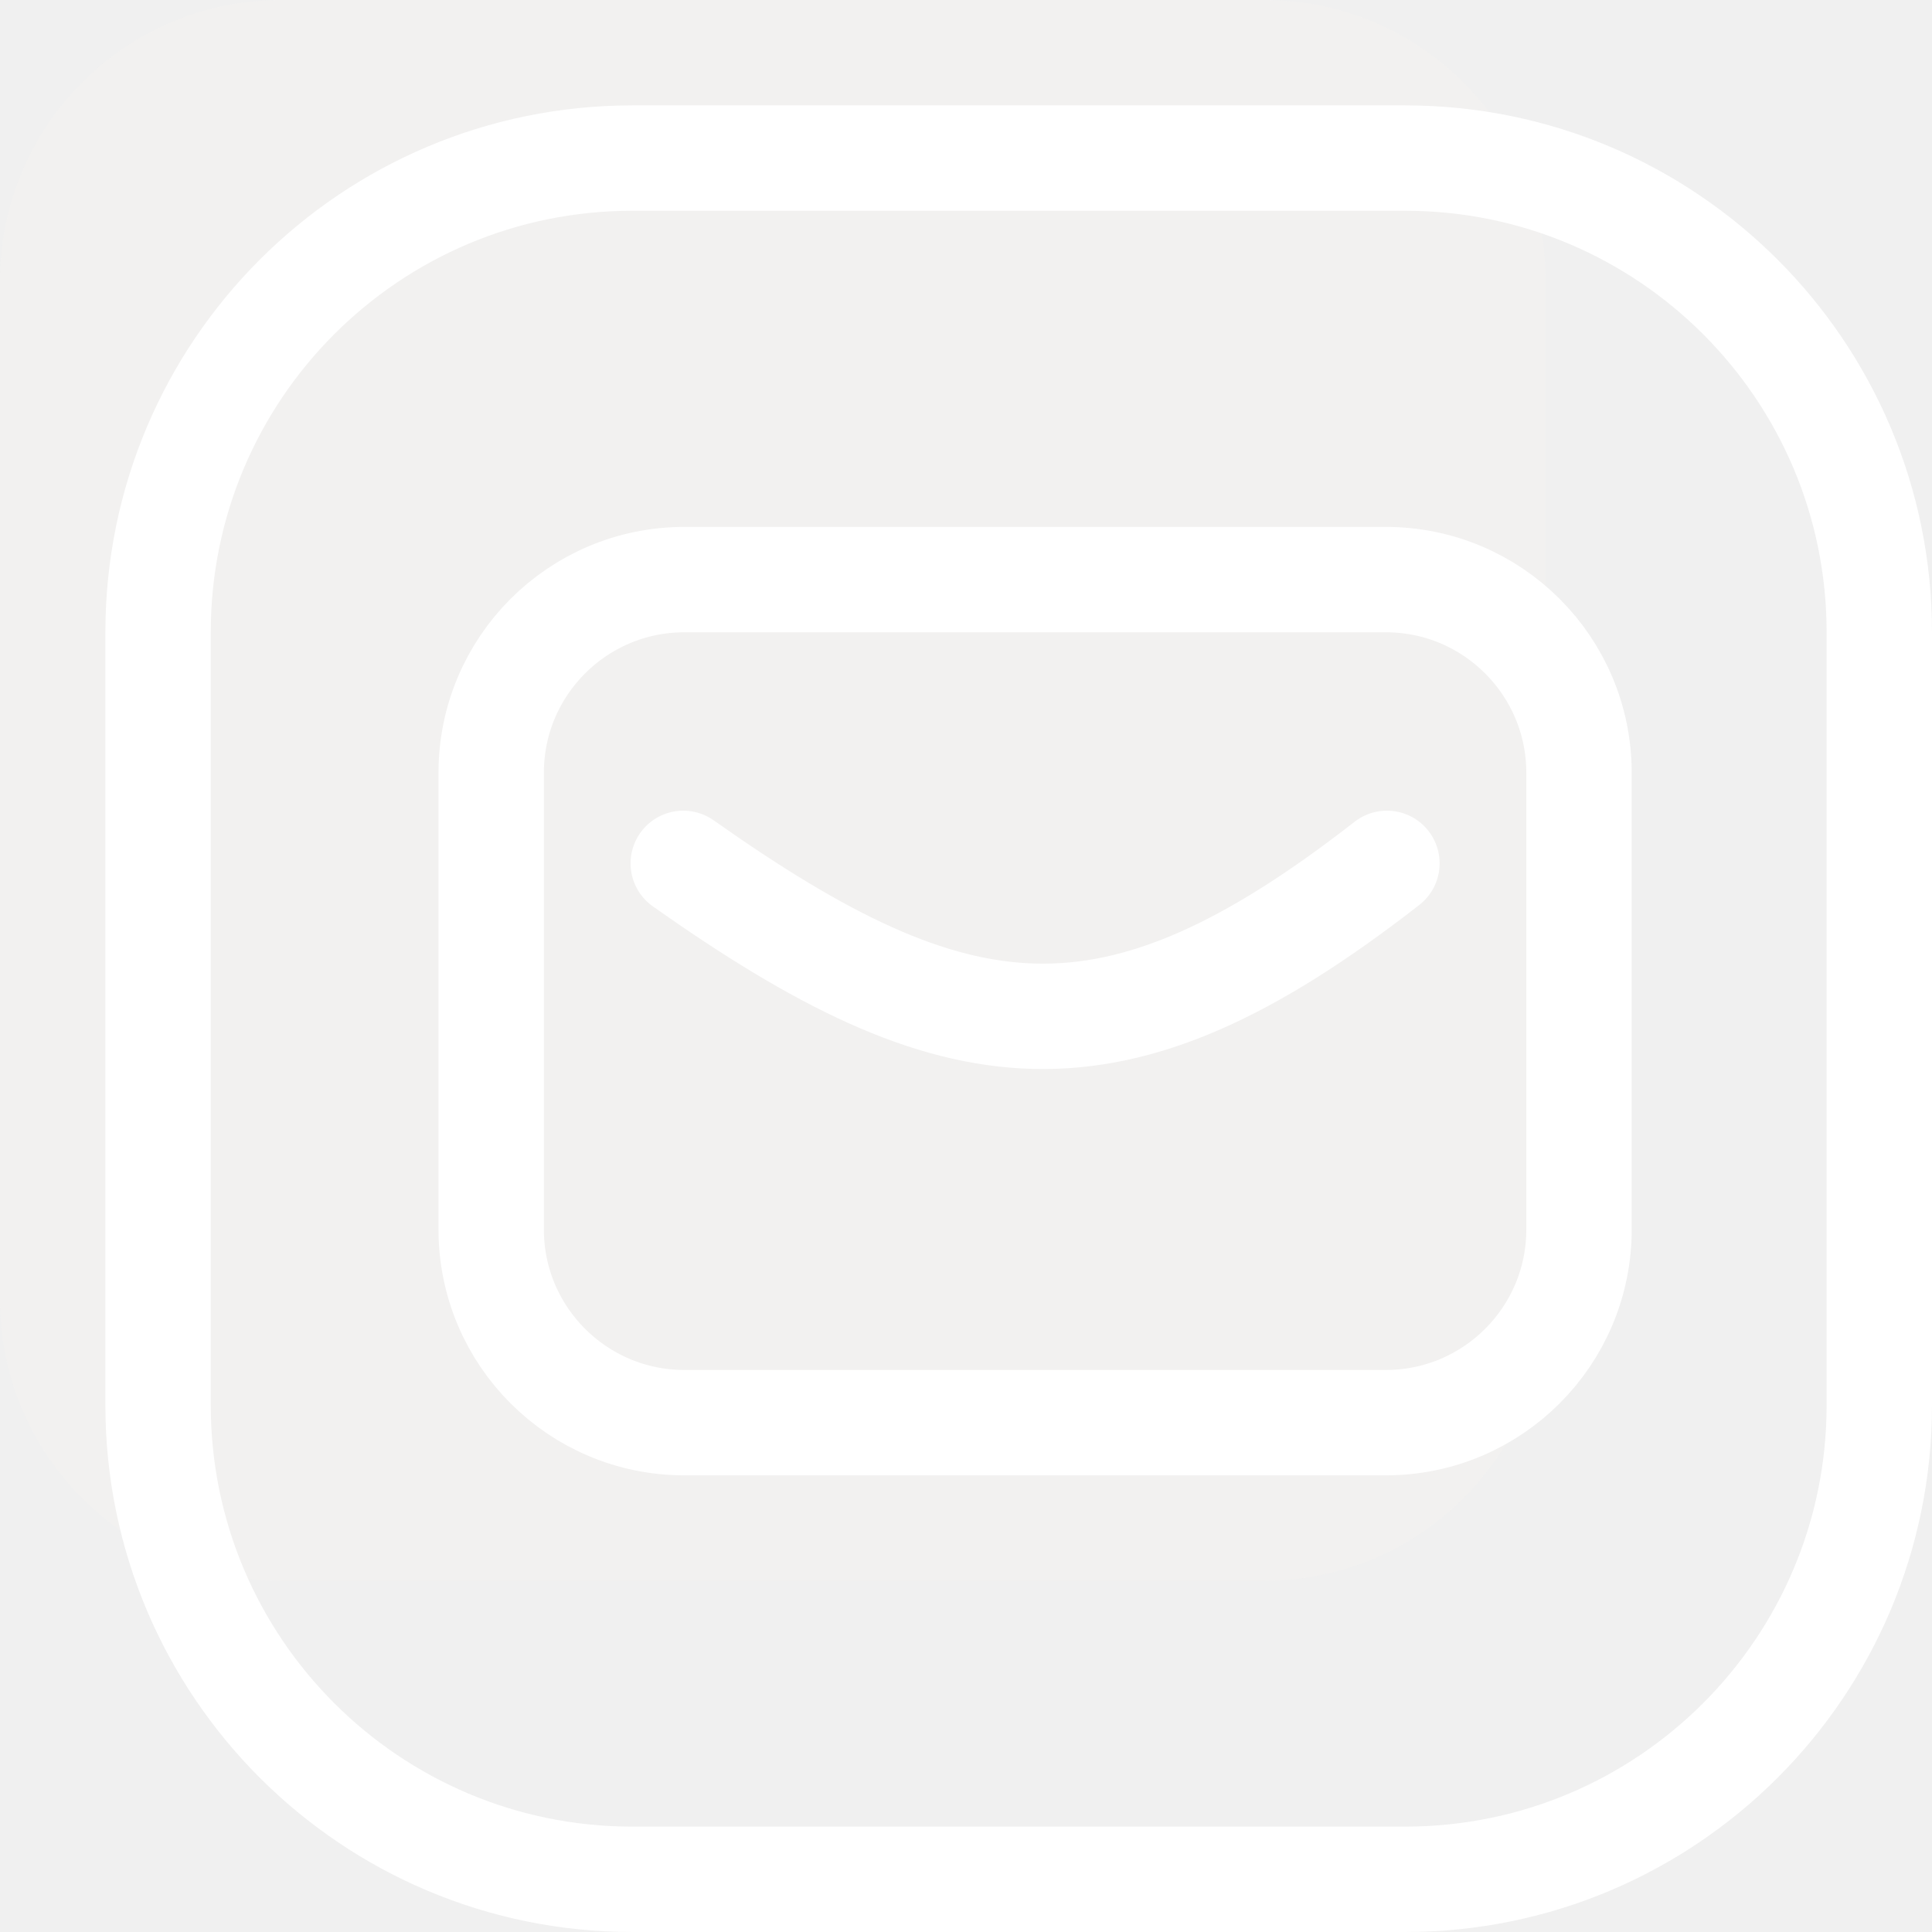
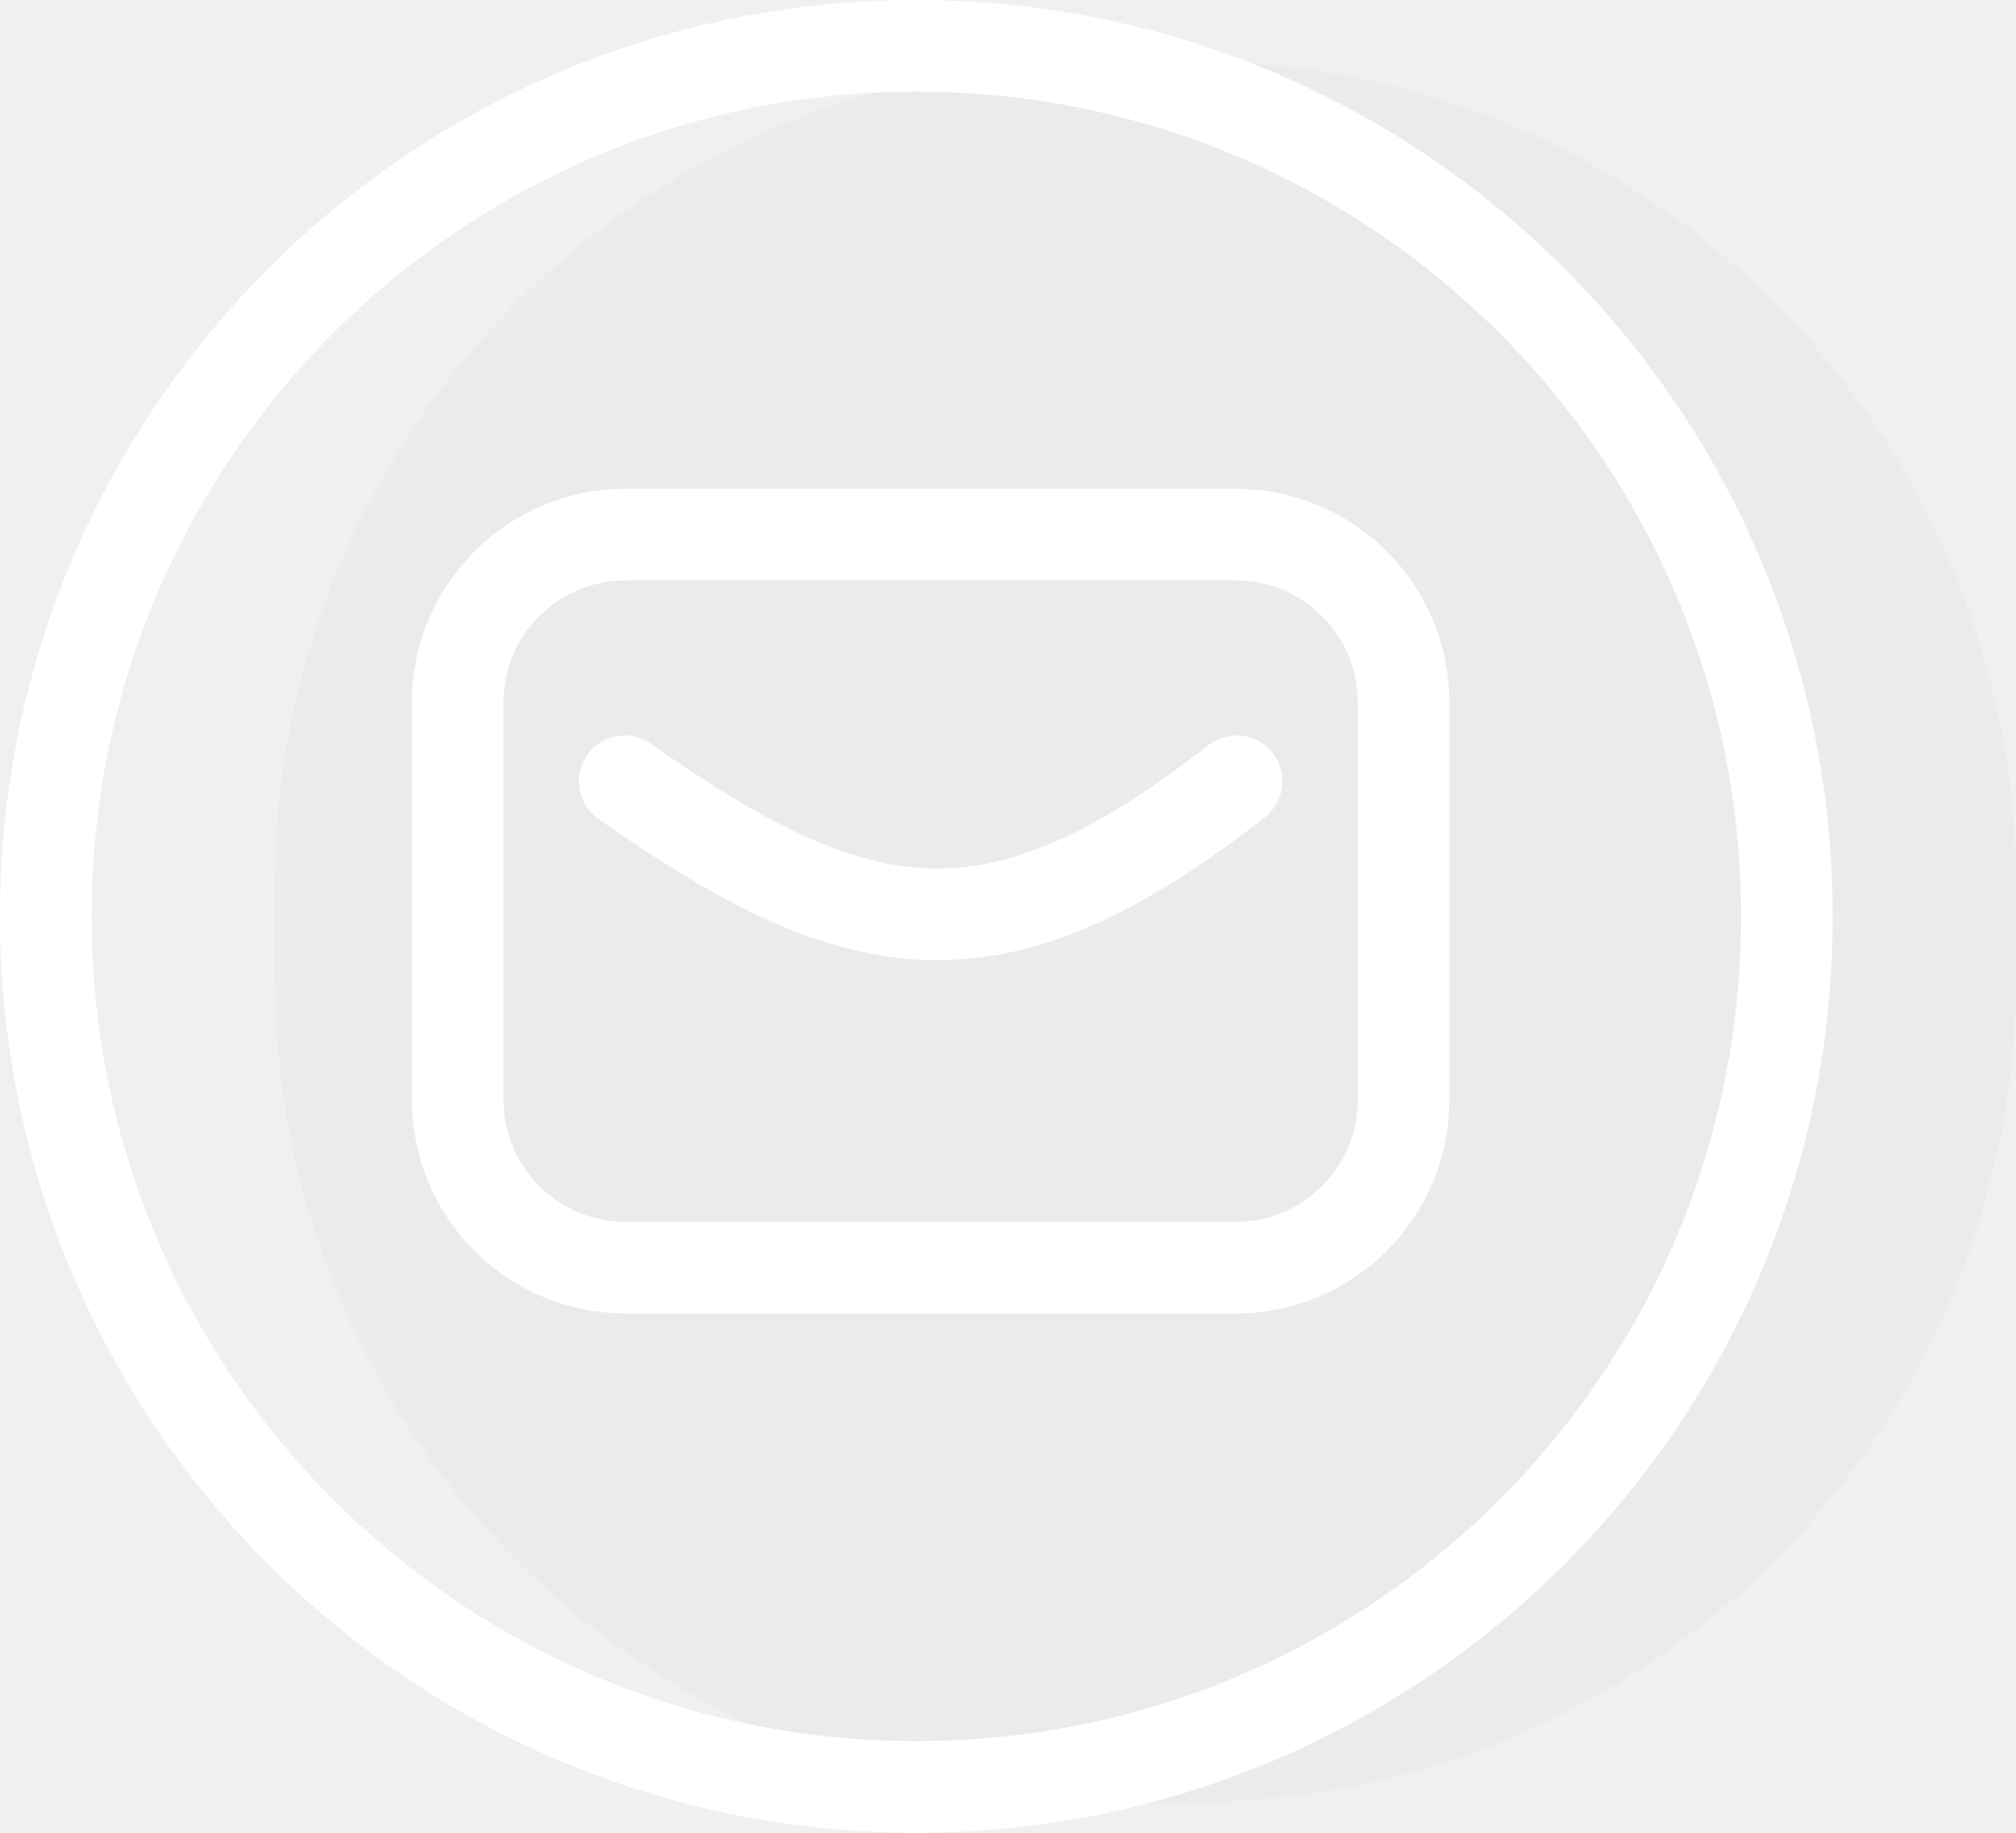
- <svg xmlns="http://www.w3.org/2000/svg" width="55" height="55" viewBox="0 0 55 55" fill="none">
-   <rect width="44" height="45" rx="8" fill="#FBF8F0" fill-opacity=".2" />
-   <rect x="4.5" y="4.5" width="49" height="49" rx="13.5" stroke="#ffffff" stroke-width="3" />
-   <rect x="13.983" y="16.5" width="30.968" height="24" rx="5.5" stroke="#ffffff" stroke-width="3" />
-   <path d="M19.451 24.578C27.244 30.079 31.649 30.683 39.483 24.578" stroke="#ffffff" stroke-width="3" stroke-linecap="round" />
+ <svg xmlns="http://www.w3.org/2000/svg" width="66" height="60" viewBox="0 0 66 60" fill="none">
+   <rect x="9" y="2" width="57" height="57" rx="27" fill="#E1E0DF" fill-opacity="0.3" />
+   <rect x="1.5" y="1.5" width="57" height="57" rx="28.5" stroke="white" stroke-width="3" />
+   <rect x="14.983" y="17.5" width="30.968" height="24" rx="5.5" stroke="white" stroke-width="3" />
+   <path d="M20.451 25.578C28.244 31.079 32.649 31.683 40.483 25.578" stroke="white" stroke-width="3" stroke-linecap="round" />
</svg>
